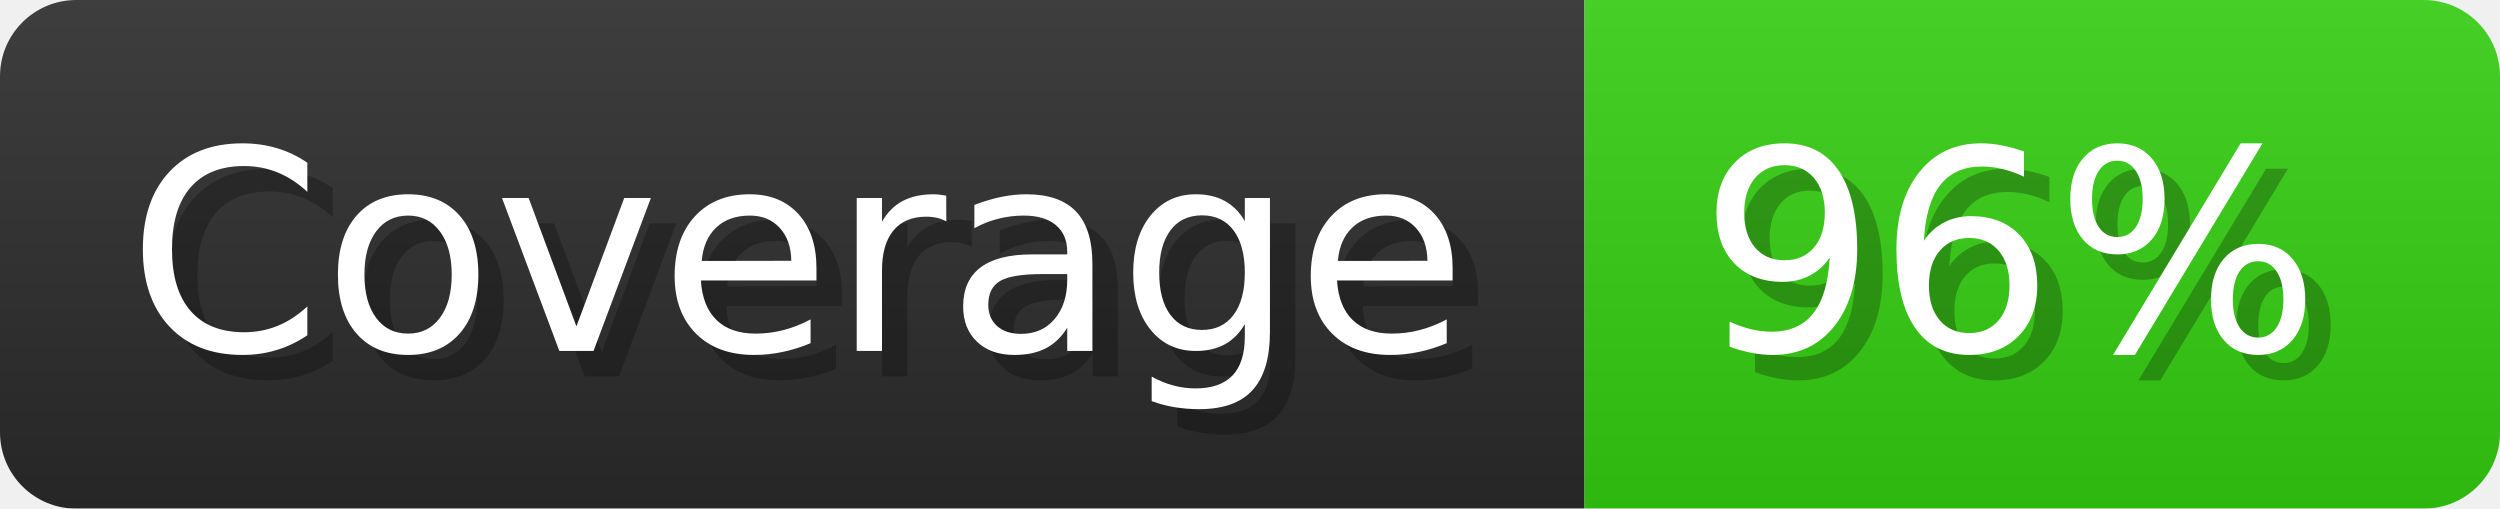
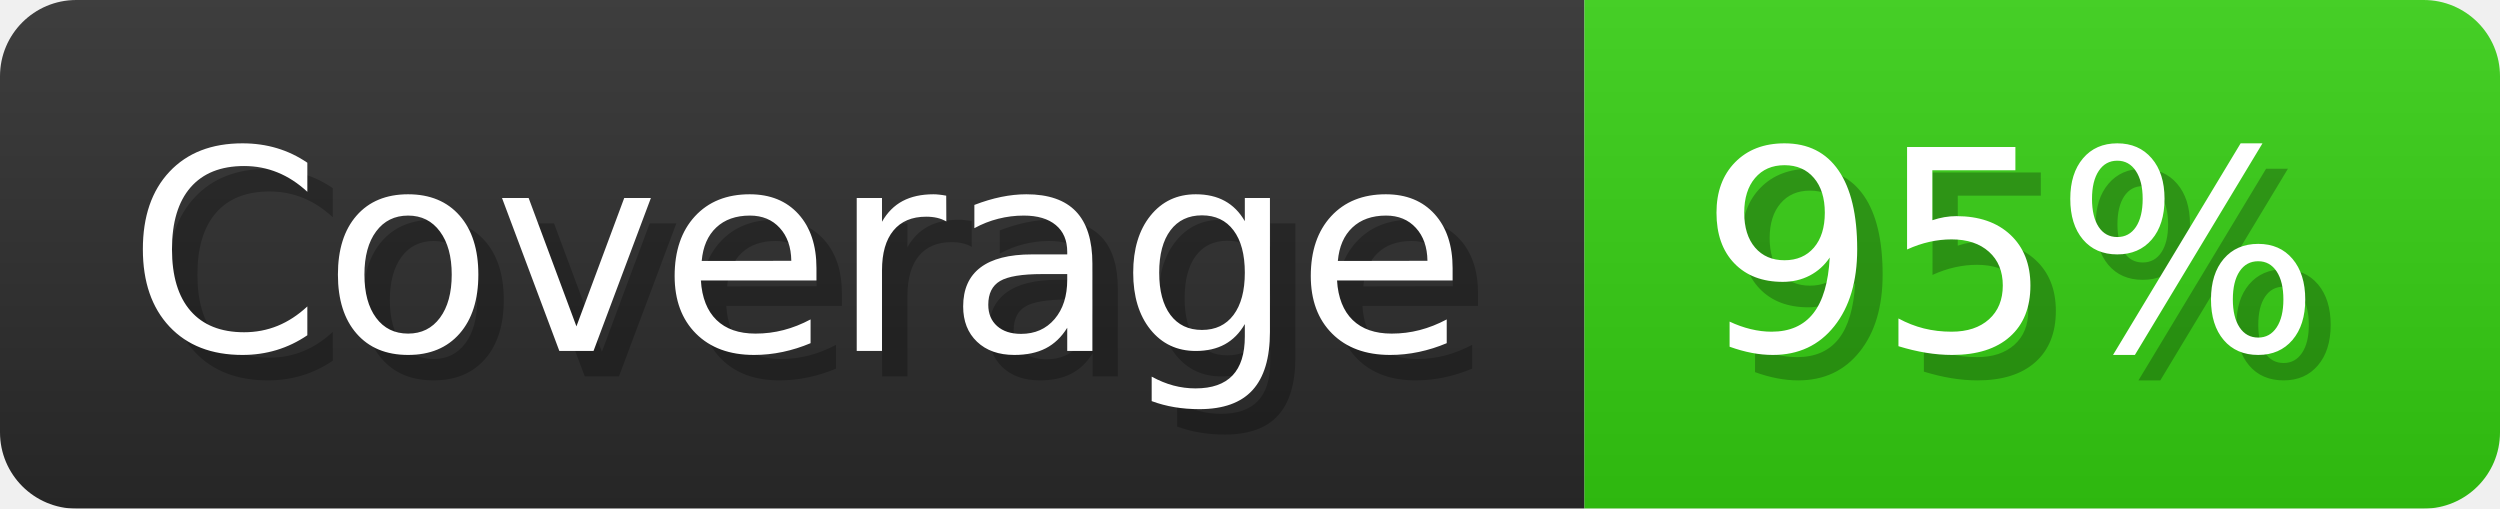
- <svg xmlns="http://www.w3.org/2000/svg" width="98.3" height="20" viewBox="0 0 983 200" role="img" aria-label="Coverage: 96%">
+ <svg xmlns="http://www.w3.org/2000/svg" width="98.3" height="20" viewBox="0 0 983 200" role="img" aria-label="Coverage: 95%">
  <linearGradient id="a" x2="0" y2="100%">
    <stop offset="0" stop-opacity=".1" stop-color="#EEE" />
    <stop offset="1" stop-opacity=".1" />
  </linearGradient>
  <mask id="m">
    <rect width="983" height="200" rx="30" fill="#FFF" />
  </mask>
  <g mask="url(#m)">
    <rect width="623" height="200" fill="#2A2A2A" />
    <rect width="360" height="200" fill="url(#x)" x="623" />
    <rect width="983" height="200" fill="url(#a)" />
  </g>
  <g aria-hidden="true" fill="#fff" text-anchor="start" font-family="Verdana,DejaVu Sans,sans-serif" font-size="110">
    <text x="60" y="148" textLength="523" fill="#000" opacity="0.25">Coverage</text>
    <text x="50" y="138" textLength="523">Coverage</text>
-     <text x="678" y="148" textLength="260" fill="#000" opacity="0.25">96%</text>
-     <text x="668" y="138" textLength="260">96%</text>
+     <text x="678" y="148" textLength="260" fill="#000" opacity="0.25">95%</text>
+     <text x="668" y="138" textLength="260">95%</text>
  </g>
  <linearGradient id="x" x1="0%" y1="0%" x2="100%" y2="0%">
    <stop offset="0%" style="stop-color:#3C1" />
    <stop offset="50%" style="stop-color:#3C1" />
    <stop offset="100%" style="stop-color:#3C1" />
  </linearGradient>
</svg>
